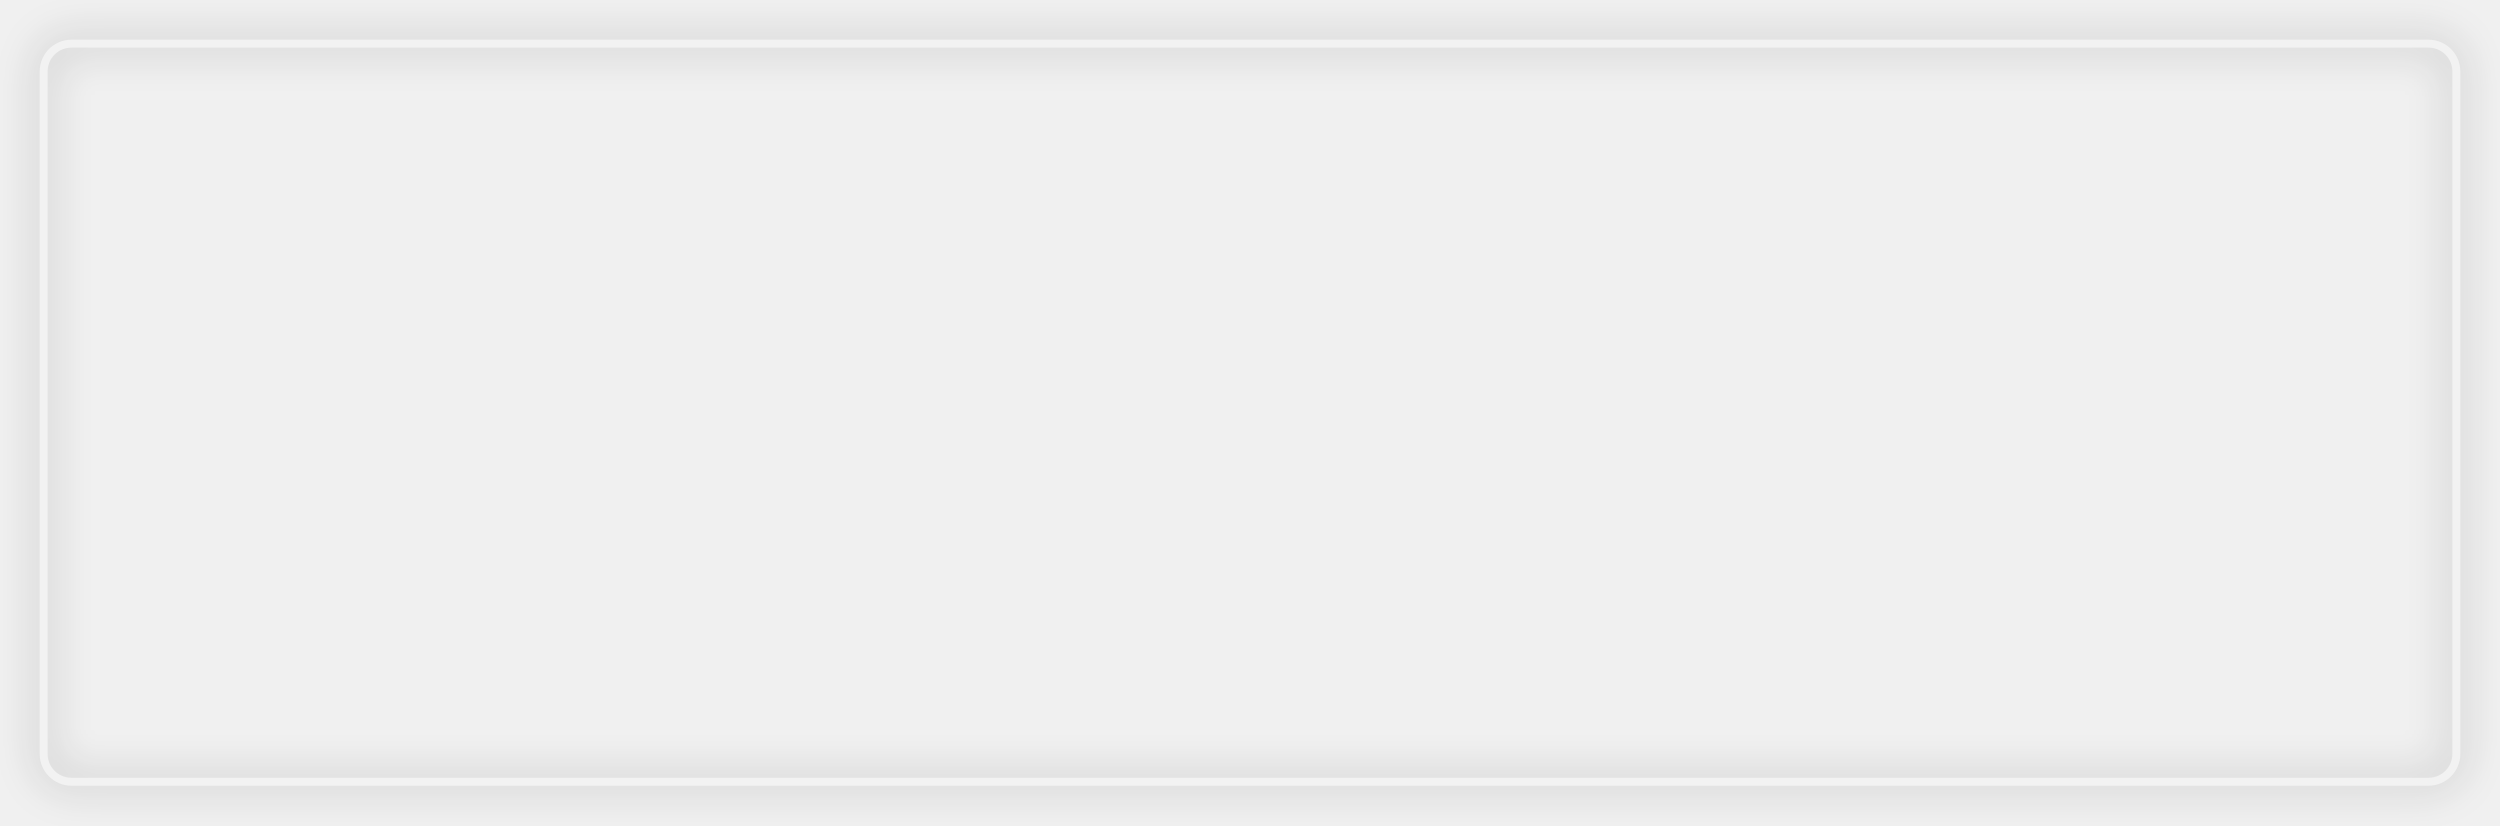
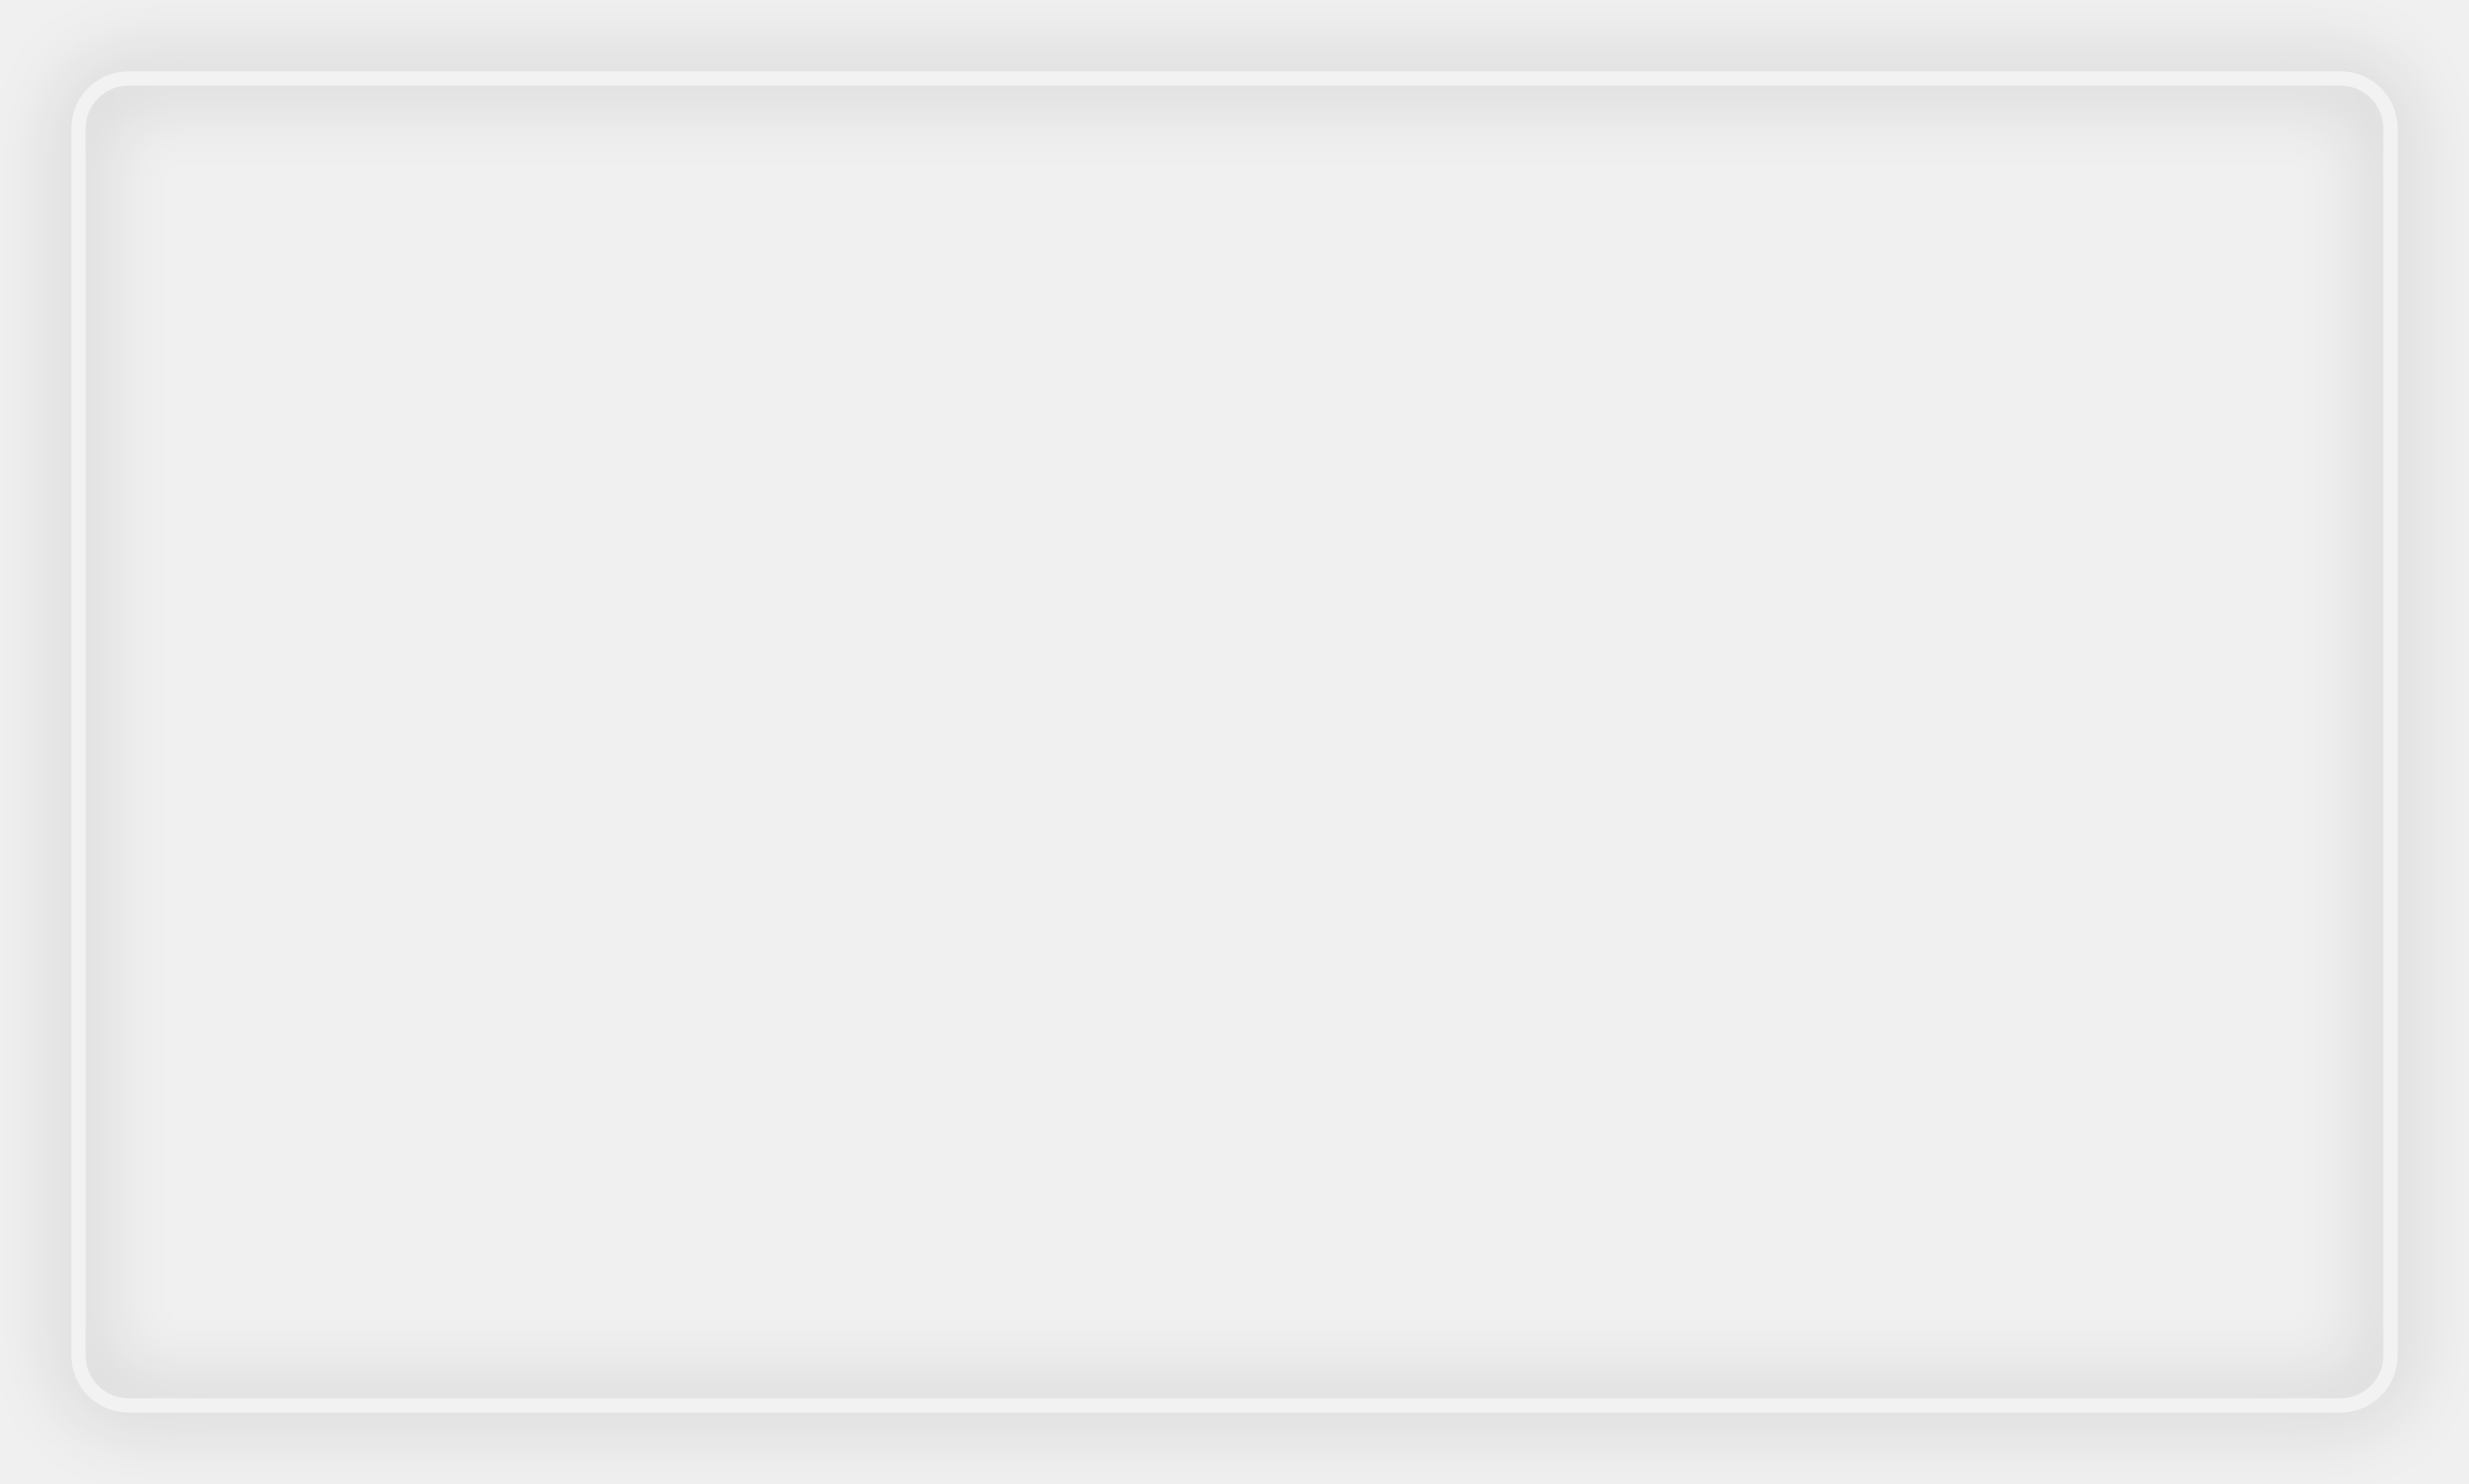
- <svg xmlns="http://www.w3.org/2000/svg" xmlns:xlink="http://www.w3.org/1999/xlink" version="1.1" width="315px" height="104px">
+ <svg xmlns="http://www.w3.org/2000/svg" xmlns:xlink="http://www.w3.org/1999/xlink" version="1.1" width="173px" height="104px">
  <defs>
-     <filter x="168px" y="99px" width="315px" height="104px" filterUnits="userSpaceOnUse" id="filter5">
+     <filter x="198px" y="114px" width="173px" height="104px" filterUnits="userSpaceOnUse" id="filter5">
      <feOffset dx="0" dy="0" in="SourceAlpha" result="shadowOffsetInner" />
      <feGaussianBlur stdDeviation="2.5" in="shadowOffsetInner" result="shadowGaussian" />
      <feComposite in2="shadowGaussian" operator="atop" in="SourceAlpha" result="shadowComposite" />
      <feColorMatrix type="matrix" values="0 0 0 0 0  0 0 0 0 0  0 0 0 0 0  0 0 0 0.349 0  " in="shadowComposite" />
    </filter>
    <g id="widget6">
-       <path d="M 173.5 108  A 3.5 3.5 0 0 1 177 104.5 L 474 104.5  A 3.5 3.5 0 0 1 477.5 108 L 477.5 194  A 3.5 3.5 0 0 1 474 197.5 L 177 197.5  A 3.5 3.5 0 0 1 173.5 194 L 173.5 108  Z " fill-rule="nonzero" fill="#ffffff" stroke="none" fill-opacity="0" />
-       <path d="M 173.5 108  A 3.5 3.5 0 0 1 177 104.5 L 474 104.5  A 3.5 3.5 0 0 1 477.5 108 L 477.5 194  A 3.5 3.5 0 0 1 474 197.5 L 177 197.5  A 3.5 3.5 0 0 1 173.5 194 L 173.5 108  Z " stroke-width="1" stroke="#f2f2f2" fill="none" />
+       <path d="M 203.5 123  A 3.5 3.5 0 0 1 207 119.5 L 362 119.5  A 3.5 3.5 0 0 1 365.5 123 L 365.5 209  A 3.5 3.5 0 0 1 362 212.5 L 207 212.5  A 3.5 3.5 0 0 1 203.5 209 L 203.5 123  Z " fill-rule="nonzero" fill="#ffffff" stroke="none" fill-opacity="0" />
+       <path d="M 203.5 123  A 3.5 3.5 0 0 1 207 119.5 L 362 119.5  A 3.5 3.5 0 0 1 365.5 123 L 365.5 209  A 3.5 3.5 0 0 1 362 212.5 L 207 212.5  A 3.5 3.5 0 0 1 203.5 209 L 203.5 123  Z " stroke-width="1" stroke="#f2f2f2" fill="none" />
    </g>
  </defs>
-   <g transform="matrix(1 0 0 1 -168 -99 )">
+   <g transform="matrix(1 0 0 1 -198 -114 )">
    <use xlink:href="#widget6" filter="url(#filter5)" />
    <use xlink:href="#widget6" />
  </g>
</svg>
